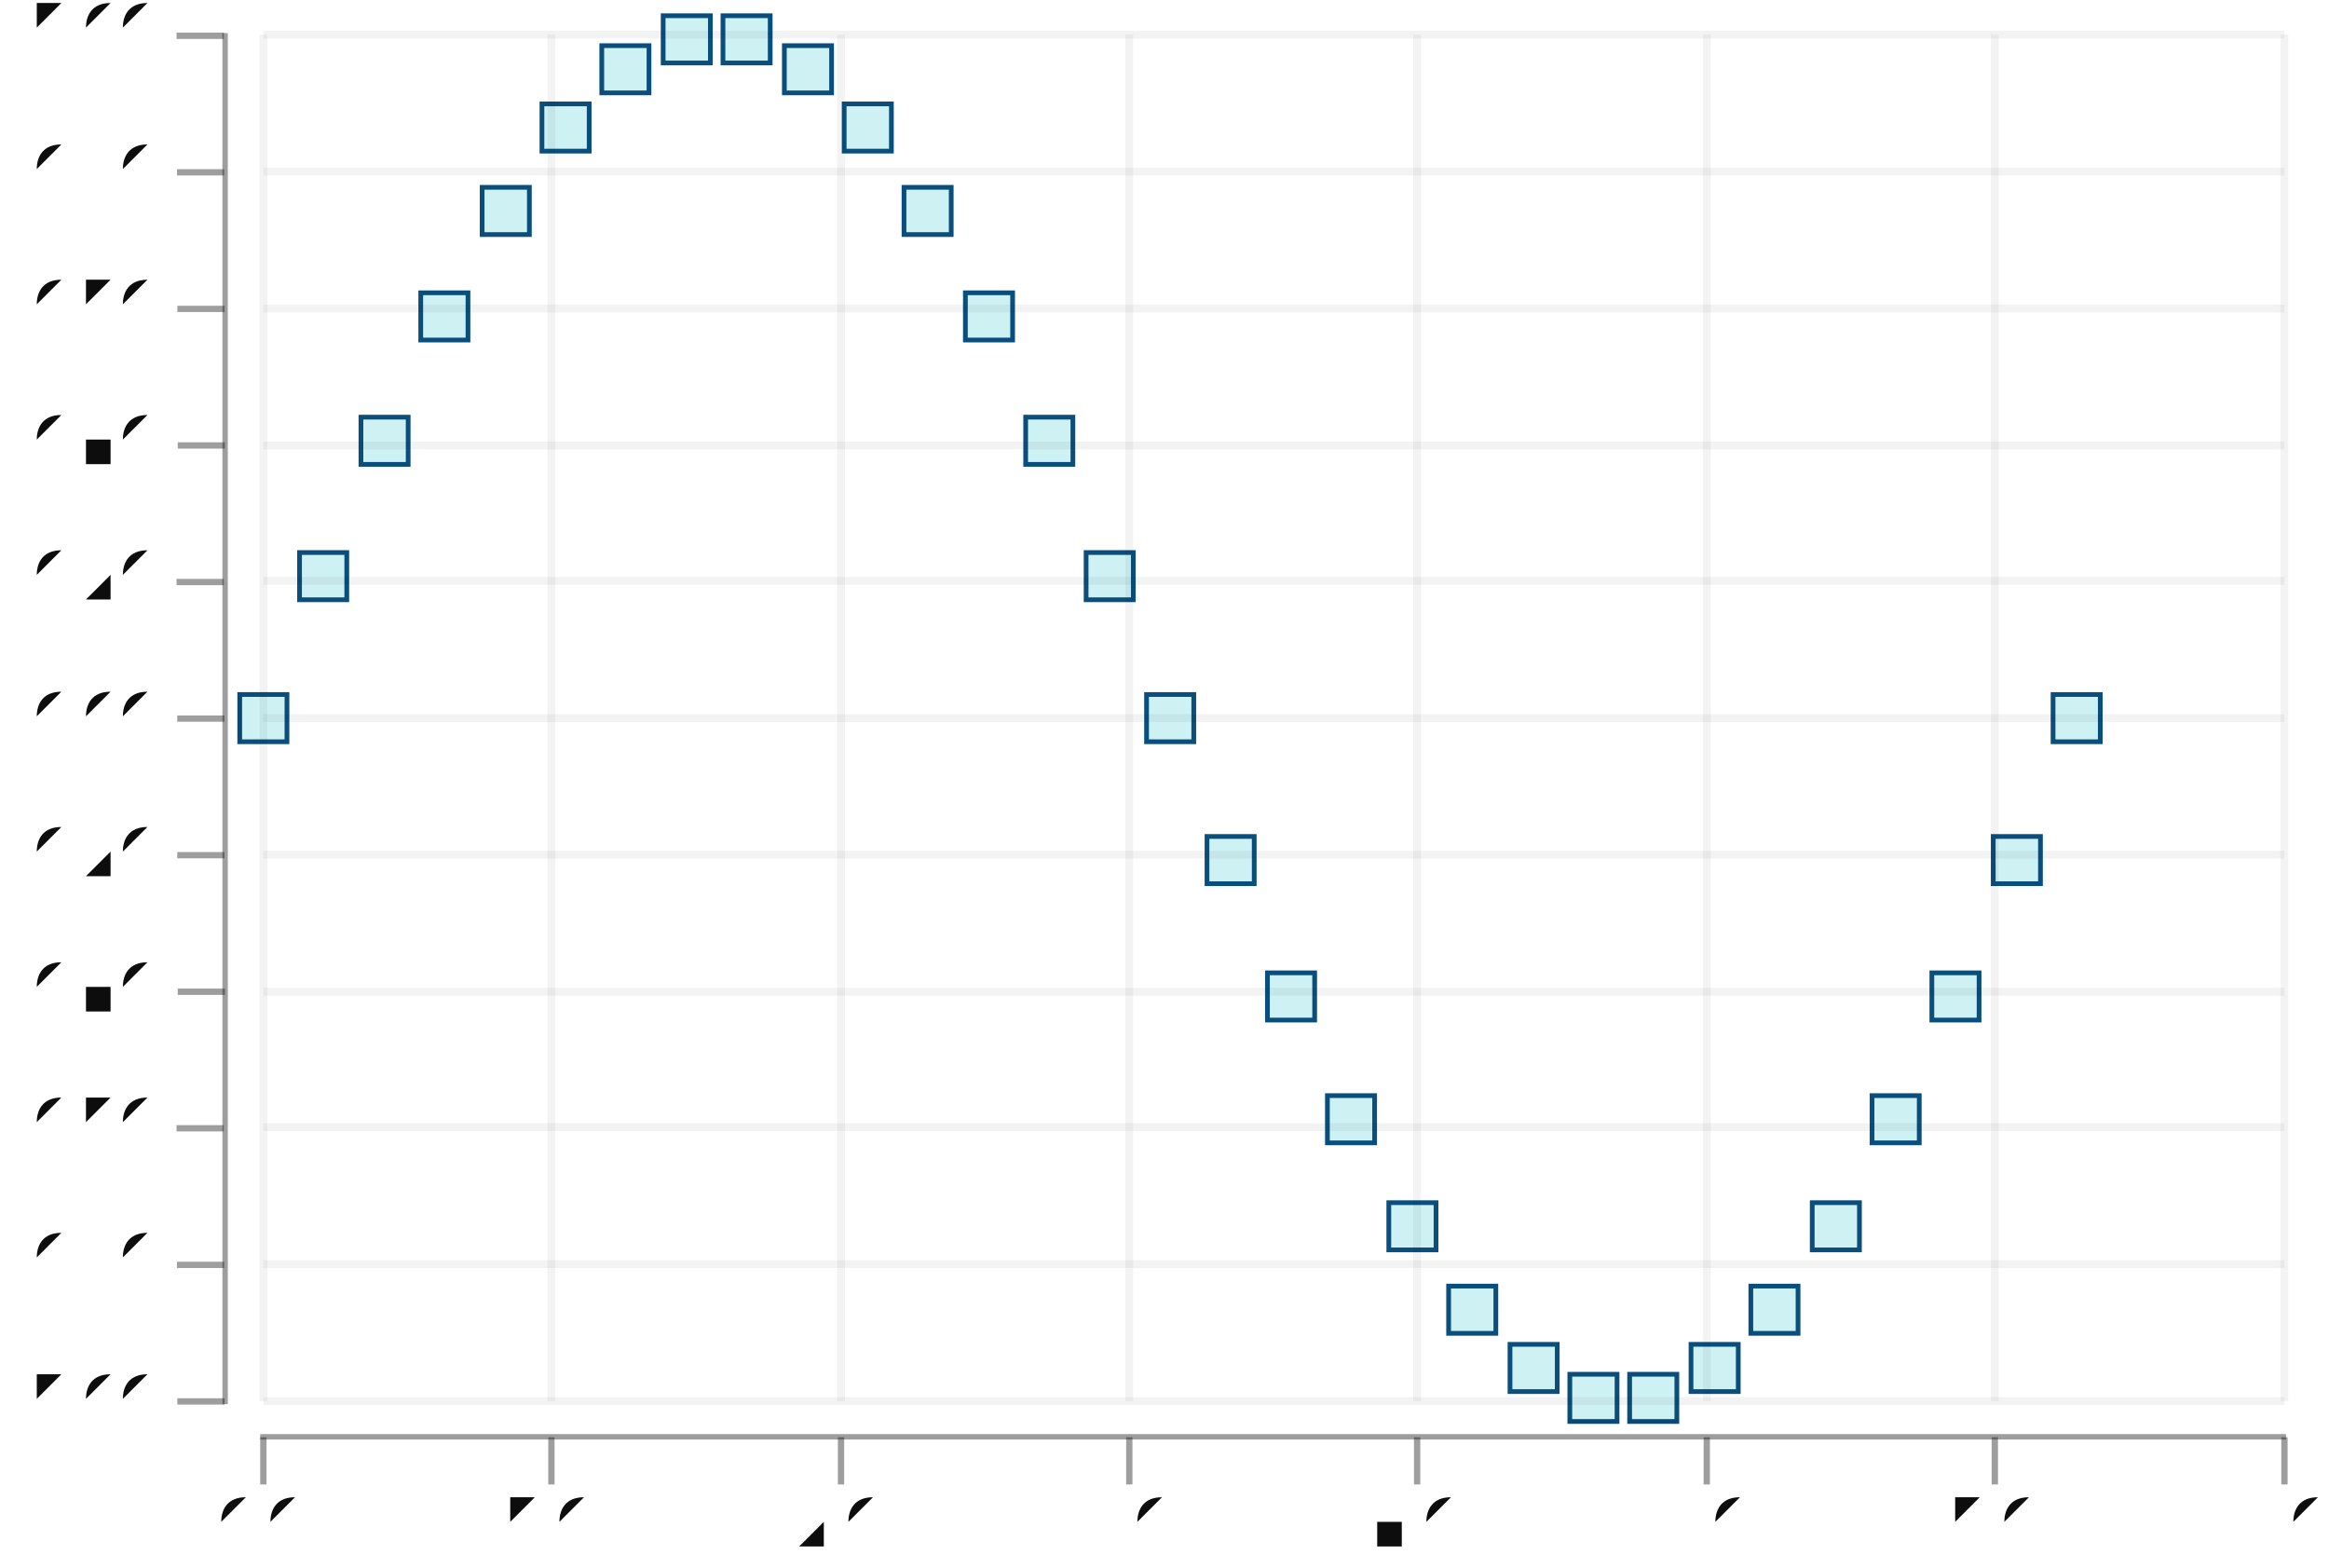
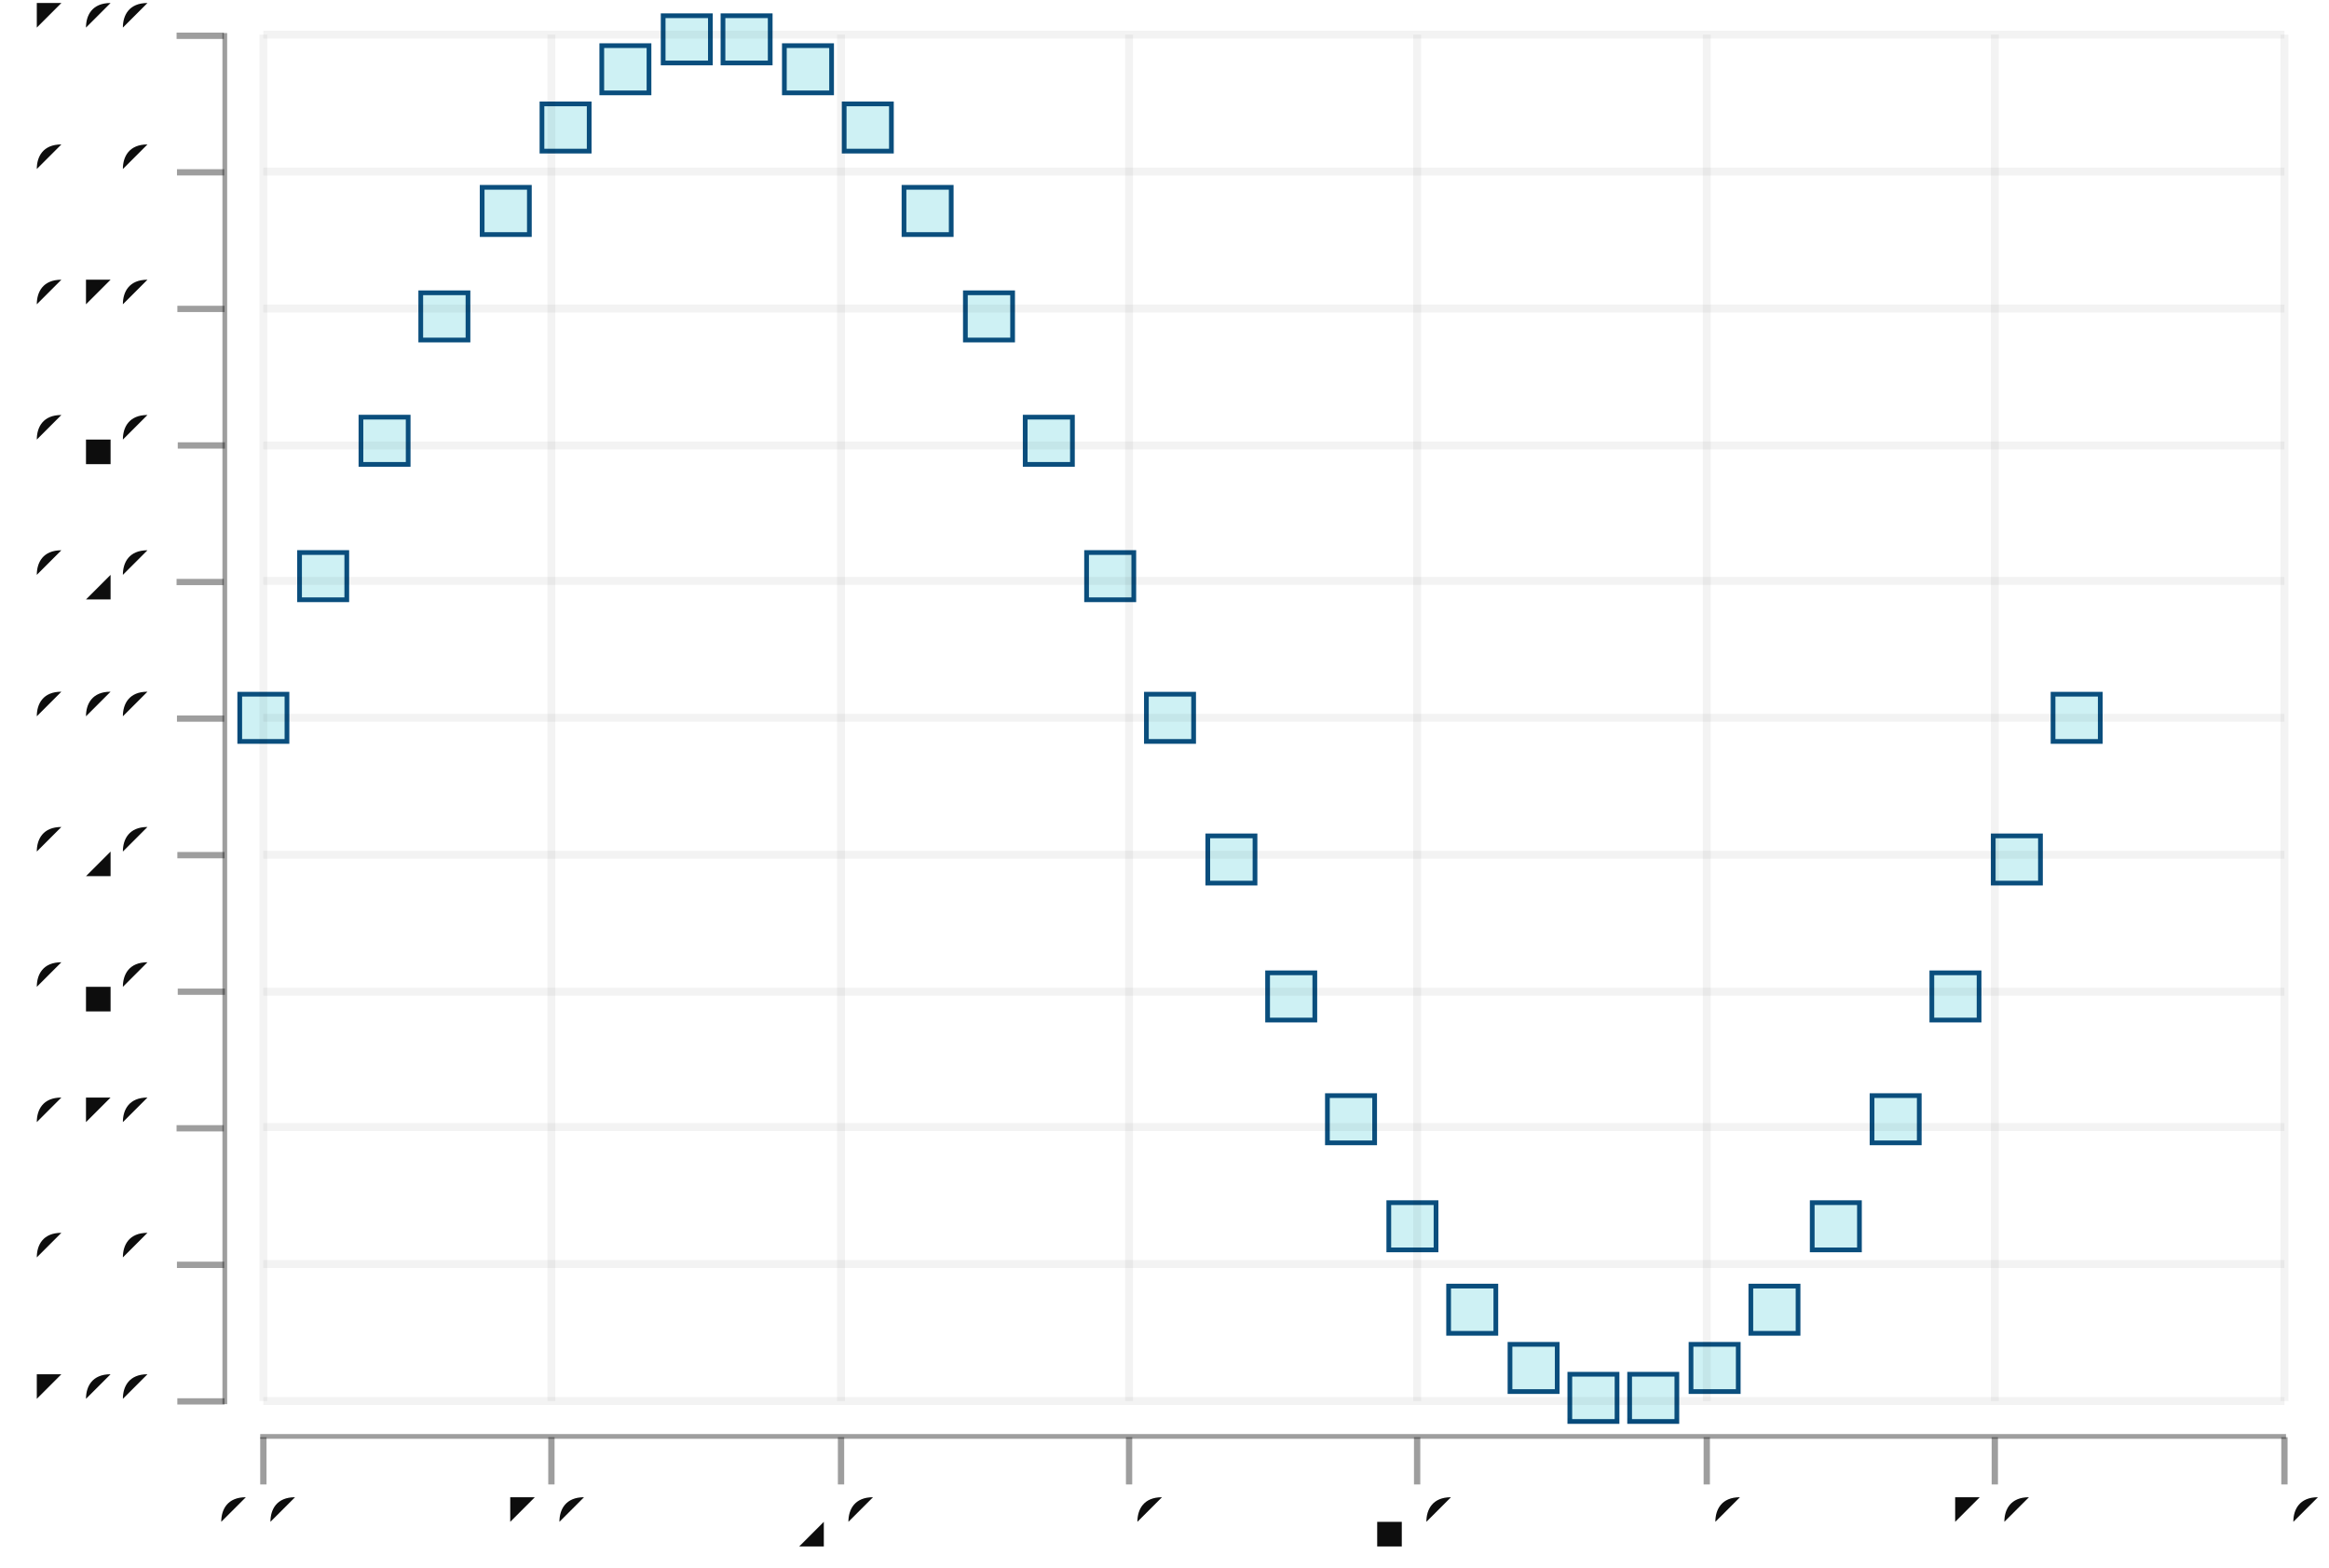
- <svg xmlns="http://www.w3.org/2000/svg" height="300.0" viewBox="-0.734 -0.498 1.479 0.996" width="445.667">
+ <svg xmlns="http://www.w3.org/2000/svg" height="300.00" viewBox="-0.734 -0.498 1.479 0.996" width="445.67">
  <style>svg {
  color-scheme: light dark;
}
{
  .canvas g, .title g, .axisbar g, .ticktext g, .tickglyph g, .ticklines g, .legendContent g text {
    fill: rgba(5%, 5%, 5%, 1.00);
  }
  .ticklines g, .tickglyph g, .legendBorder g {
    stroke: rgba(5%, 5%, 5%, 1.00);
  }
  .legendBorder g {
    fill: rgba(94%, 94%, 94%, 1.00);
  }
}
@media (prefers-color-scheme:dark) {
  .canvas g, .title g, .axisbar g, .ticktext g, .tickglyph g, .ticklines g, .legendContent g text {
    fill: rgba(94%, 94%, 94%, 1.00);
  }
  .ticklines g, .tickglyph g, .legendBorder g {
    stroke: rgba(94%, 94%, 94%, 1.00);
  }
  .legendBorder g {
    fill: rgba(5%, 5%, 5%, 1.00);
  }
}</style>
  <g class="chart">
    <g class="wave">
-       <g fill="rgba(2%, 73%, 80%, 0.20)" stroke="rgba(2%, 29%, 48%, 1.00)" stroke-width="3.0e-3">
-         <rect height="3.0e-2" width="3.0000000000000027e-2" x="-0.582" y="-5.681211862490497e-2" />
-         <rect height="3.0000000000000013e-2" width="3.0000000000000027e-2" x="-0.544" y="-0.147" />
-         <rect height="3.0000000000000027e-2" width="3.0000000000000027e-2" x="-0.505" y="-0.233" />
-         <rect height="3.0000000000000027e-2" width="3.0000000000000027e-2" x="-0.467" y="-0.312" />
-         <rect height="3.0000000000000027e-2" width="3.0000000000000027e-2" x="-0.428" y="-0.379" />
-         <rect height="3.0000000000000027e-2" width="3.0000000000000027e-2" x="-0.39" y="-0.432" />
-         <rect height="3.0000000000000027e-2" width="3.0000000000000027e-2" x="-0.352" y="-0.469" />
-         <rect height="3.0000000000000027e-2" width="3.0000000000000027e-2" x="-0.313" y="-0.488" />
-         <rect height="3.0000000000000027e-2" width="3.0000000000000027e-2" x="-0.275" y="-0.488" />
-         <rect height="3.0000000000000027e-2" width="3.0000000000000027e-2" x="-0.236" y="-0.469" />
-         <rect height="3.0000000000000027e-2" width="3.0000000000000027e-2" x="-0.198" y="-0.432" />
-         <rect height="3.0000000000000027e-2" width="3.0000000000000027e-2" x="-0.16" y="-0.379" />
-         <rect height="3.0000000000000027e-2" width="3.0e-2" x="-0.121" y="-0.312" />
-         <rect height="3.0000000000000027e-2" width="3.0e-2" x="-8.270113265692901e-2" y="-0.233" />
-         <rect height="3.0000000000000013e-2" width="3.0e-2" x="-4.430042725094839e-2" y="-0.147" />
-         <rect height="3.0e-2" width="3.0e-2" x="-5.899721844967329e-3" y="-5.681211862490508e-2" />
-         <rect height="3.0e-2" width="3.0e-2" x="3.25009835610134e-2" y="3.337184491193797e-2" />
-         <rect height="3.0000000000000013e-2" width="3.0e-2" x="7.090168896699424e-2" y="0.12" />
-         <rect height="3.0000000000000027e-2" width="3.0000000000000013e-2" x="0.109" y="0.198" />
-         <rect height="3.0000000000000027e-2" width="3.0000000000000027e-2" x="0.148" y="0.266" />
-         <rect height="3.0000000000000027e-2" width="3.0000000000000027e-2" x="0.186" y="0.319" />
-         <rect height="3.0000000000000027e-2" width="3.0000000000000027e-2" x="0.225" y="0.356" />
-         <rect height="3.0000000000000027e-2" width="3.0000000000000027e-2" x="0.263" y="0.375" />
-         <rect height="3.0000000000000027e-2" width="3.0000000000000027e-2" x="0.301" y="0.375" />
-         <rect height="3.0000000000000027e-2" width="3.0000000000000027e-2" x="0.34" y="0.356" />
-         <rect height="3.0000000000000027e-2" width="3.0000000000000027e-2" x="0.378" y="0.319" />
-         <rect height="3.0000000000000027e-2" width="3.0000000000000027e-2" x="0.417" y="0.266" />
-         <rect height="3.0000000000000027e-2" width="3.0000000000000027e-2" x="0.455" y="0.198" />
-         <rect height="3.0000000000000013e-2" width="3.0000000000000027e-2" x="0.493" y="0.12" />
-         <rect height="3.0e-2" width="3.0000000000000027e-2" x="0.532" y="3.3371844911938356e-2" />
-         <rect height="3.0e-2" width="3.0000000000000027e-2" x="0.57" y="-5.681211862490497e-2" />
+       <g fill="rgba(2%, 73%, 80%, 0.20)" stroke="rgba(2%, 29%, 48%, 1.00)" stroke-width="0.003">
+         <rect height="0.03" width="0.03" x="-0.582" y="-0.057" />
+         <rect height="0.03" width="0.03" x="-0.544" y="-0.147" />
+         <rect height="0.03" width="0.03" x="-0.505" y="-0.233" />
+         <rect height="0.03" width="0.03" x="-0.467" y="-0.312" />
+         <rect height="0.03" width="0.03" x="-0.428" y="-0.379" />
+         <rect height="0.03" width="0.03" x="-0.39" y="-0.432" />
+         <rect height="0.03" width="0.03" x="-0.352" y="-0.469" />
+         <rect height="0.03" width="0.03" x="-0.313" y="-0.488" />
+         <rect height="0.03" width="0.03" x="-0.275" y="-0.488" />
+         <rect height="0.03" width="0.03" x="-0.236" y="-0.469" />
+         <rect height="0.03" width="0.03" x="-0.198" y="-0.432" />
+         <rect height="0.03" width="0.03" x="-0.16" y="-0.379" />
+         <rect height="0.03" width="0.03" x="-0.121" y="-0.312" />
+         <rect height="0.03" width="0.03" x="-0.083" y="-0.233" />
+         <rect height="0.03" width="0.03" x="-0.044" y="-0.147" />
+         <rect height="0.03" width="0.03" x="-0.006" y="-0.057" />
+         <rect height="0.03" width="0.03" x="0.033" y="0.033" />
+         <rect height="0.03" width="0.03" x="0.071" y="0.12" />
+         <rect height="0.03" width="0.03" x="0.109" y="0.198" />
+         <rect height="0.03" width="0.03" x="0.148" y="0.266" />
+         <rect height="0.03" width="0.03" x="0.186" y="0.319" />
+         <rect height="0.03" width="0.03" x="0.225" y="0.356" />
+         <rect height="0.03" width="0.03" x="0.263" y="0.375" />
+         <rect height="0.03" width="0.03" x="0.301" y="0.375" />
+         <rect height="0.03" width="0.03" x="0.34" y="0.356" />
+         <rect height="0.03" width="0.03" x="0.378" y="0.319" />
+         <rect height="0.03" width="0.03" x="0.417" y="0.266" />
+         <rect height="0.03" width="0.03" x="0.455" y="0.198" />
+         <rect height="0.03" width="0.03" x="0.493" y="0.12" />
+         <rect height="0.03" width="0.03" x="0.532" y="0.033" />
+         <rect height="0.03" width="0.03" x="0.57" y="-0.057" />
      </g>
    </g>
  </g>
  <g class="hud">
    <g class="frame">
-       <g fill="rgba(100%, 100%, 100%, 0.02)" stroke="rgba(0%, 0%, 0%, 0.00)" stroke-width="0.0">
+       <g fill="rgba(100%, 100%, 100%, 0.02)" stroke="rgba(0%, 0%, 0%, 0.00)" stroke-width="0">
        <rect height="0.891" width="1.298" x="-0.581" y="-0.488" />
      </g>
    </g>
    <g class="axis">
      <g class="ticks">
        <g class="tickglyph">
-           <g fill="rgba(5%, 5%, 5%, 0.40)" stroke="rgba(5%, 5%, 5%, 0.40)" stroke-width="4.0e-3">
-             <g transform="rotate(-90.0, -0.6066972, 0.3919488)">
+           <g fill="rgba(5%, 5%, 5%, 0.40)" stroke="rgba(5%, 5%, 5%, 0.40)" stroke-width="0.004">
+             <g transform="rotate(-90.000, -0.6067, 0.39195)">
              <polyline points="-0.607,0.407 -0.607,0.377" />
            </g>
-             <g transform="rotate(-90.0, -0.6066972, 0.3051966)">
+             <g transform="rotate(-90.000, -0.6067, 0.3052)">
              <polyline points="-0.607,0.32 -0.607,0.29" />
            </g>
-             <g transform="rotate(-90.0, -0.6066972, 0.2184444)">
+             <g transform="rotate(-90.000, -0.6067, 0.21844)">
              <polyline points="-0.607,0.233 -0.607,0.203" />
            </g>
-             <g transform="rotate(-90.0, -0.6066972, 0.1316922)">
+             <g transform="rotate(-90.000, -0.6067, 0.13169)">
              <polyline points="-0.607,0.147 -0.607,0.117" />
            </g>
-             <g transform="rotate(-90.0, -0.6066972, 4.4940062728756336e-2)">
-               <polyline points="-0.607,5.9940062728756335e-2 -0.607,2.9940062728756336e-2" />
+             <g transform="rotate(-90.000, -0.6067, 0.04494)">
+               <polyline points="-0.607,0.06 -0.607,0.03" />
            </g>
-             <g transform="rotate(-90.0, -0.6066972, -4.181211862490497e-2)">
-               <polyline points="-0.607,-2.681211862490497e-2 -0.607,-5.681211862490497e-2" />
+             <g transform="rotate(-90.000, -0.6067, -0.041812)">
+               <polyline points="-0.607,-0.027 -0.607,-0.057" />
            </g>
-             <g transform="rotate(-90.0, -0.6066972, -0.1285643)">
+             <g transform="rotate(-90.000, -0.6067, -0.12856)">
              <polyline points="-0.607,-0.114 -0.607,-0.144" />
            </g>
-             <g transform="rotate(-90.0, -0.6066972, -0.2153165)">
+             <g transform="rotate(-90.000, -0.6067, -0.21532)">
              <polyline points="-0.607,-0.2 -0.607,-0.23" />
            </g>
-             <g transform="rotate(-90.0, -0.6066972, -0.3020687)">
+             <g transform="rotate(-90.000, -0.6067, -0.30207)">
              <polyline points="-0.607,-0.287 -0.607,-0.317" />
            </g>
-             <g transform="rotate(-90.0, -0.6066972, -0.3888208)">
+             <g transform="rotate(-90.000, -0.6067, -0.38882)">
              <polyline points="-0.607,-0.374 -0.607,-0.404" />
            </g>
-             <g transform="rotate(-90.0, -0.6066972, -0.475573)">
+             <g transform="rotate(-90.000, -0.6067, -0.47557)">
              <polyline points="-0.607,-0.461 -0.607,-0.491" />
            </g>
          </g>
        </g>
        <g class="ticktext">
-           <g fill="rgba(5%, 5%, 5%, 1.00)" font-size="4.2781634585042604e-2" stroke="none" stroke-width="0.0" text-anchor="end">
+           <g fill="rgba(5%, 5%, 5%, 1.00)" font-size="0.043" stroke="none" stroke-width="0.0" text-anchor="end">
            <text x="-0.637" y="0.404">-1.00</text>
            <text x="-0.637" y="0.317">-0.80</text>
            <text x="-0.637" y="0.23">-0.60</text>
            <text x="-0.637" y="0.144">-0.40</text>
-             <text x="-0.637" y="5.686848766488478e-2">-0.20</text>
-             <text x="-0.637" y="-2.9883693688776525e-2"> 0.00</text>
+             <text x="-0.637" y="0.057">-0.20</text>
+             <text x="-0.637" y="-0.03"> 0.00</text>
            <text x="-0.637" y="-0.117"> 0.20</text>
            <text x="-0.637" y="-0.203"> 0.40</text>
            <text x="-0.637" y="-0.29"> 0.60</text>
            <text x="-0.637" y="-0.377"> 0.80</text>
            <text x="-0.637" y="-0.464"> 1.00</text>
          </g>
        </g>
        <g class="ticklines">
-           <g fill="none" stroke="rgba(5%, 5%, 5%, 0.05)" stroke-width="5.0e-3">
+           <g fill="none" stroke="rgba(5%, 5%, 5%, 0.05)" stroke-width="0.005">
            <polyline points="-0.567,0.392 0.717,0.392" />
            <polyline points="-0.567,0.305 0.717,0.305" />
            <polyline points="-0.567,0.218 0.717,0.218" />
            <polyline points="-0.567,0.132 0.717,0.132" />
-             <polyline points="-0.567,4.4940062728756336e-2 0.717,4.4940062728756336e-2" />
-             <polyline points="-0.567,-4.181211862490497e-2 0.717,-4.181211862490497e-2" />
+             <polyline points="-0.567,0.045 0.717,0.045" />
+             <polyline points="-0.567,-0.042 0.717,-0.042" />
            <polyline points="-0.567,-0.129 0.717,-0.129" />
            <polyline points="-0.567,-0.215 0.717,-0.215" />
            <polyline points="-0.567,-0.302 0.717,-0.302" />
            <polyline points="-0.567,-0.389 0.717,-0.389" />
            <polyline points="-0.567,-0.476 0.717,-0.476" />
          </g>
        </g>
      </g>
      <g class="axisbar">
-         <g fill="rgba(5%, 5%, 5%, 0.40)" stroke="rgba(0%, 0%, 0%, 0.00)" stroke-width="0.0">
-           <rect height="0.871" width="3.4225307668034333e-3" x="-0.593" y="-0.477" />
+         <g fill="rgba(5%, 5%, 5%, 0.40)" stroke="rgba(0%, 0%, 0%, 0.00)" stroke-width="0">
+           <rect height="0.871" width="0.003" x="-0.593" y="-0.477" />
        </g>
      </g>
    </g>
    <g class="axis">
      <g class="ticks">
        <g class="tickglyph">
-           <g fill="rgba(5%, 5%, 5%, 0.40)" stroke="rgba(5%, 5%, 5%, 0.40)" stroke-width="4.0e-3">
+           <g fill="rgba(5%, 5%, 5%, 0.40)" stroke="rgba(5%, 5%, 5%, 0.40)" stroke-width="0.004">
            <polyline points="-0.567,0.445 -0.567,0.415" />
            <polyline points="-0.384,0.445 -0.384,0.415" />
            <polyline points="-0.2,0.445 -0.2,0.415" />
-             <polyline points="-1.6860715412703398e-2,0.445 -1.6860715412703398e-2,0.415" />
+             <polyline points="-0.017,0.445 -0.017,0.415" />
            <polyline points="0.166,0.445 0.166,0.415" />
            <polyline points="0.35,0.445 0.35,0.415" />
            <polyline points="0.533,0.445 0.533,0.415" />
            <polyline points="0.717,0.445 0.717,0.415" />
          </g>
        </g>
        <g class="ticktext">
-           <g fill="rgba(5%, 5%, 5%, 1.00)" font-size="4.2781634585042604e-2" stroke="none" stroke-width="0.0" text-anchor="middle">
+           <g fill="rgba(5%, 5%, 5%, 1.00)" font-size="0.043" stroke="none" stroke-width="0.0" text-anchor="middle">
            <text x="-0.567" y="0.485">0.0</text>
            <text x="-0.384" y="0.485">1.0</text>
            <text x="-0.2" y="0.485">2.0</text>
-             <text x="-1.6860715412703398e-2" y="0.485">3.0</text>
+             <text x="-0.017" y="0.485">3.0</text>
            <text x="0.166" y="0.485">4.0</text>
            <text x="0.35" y="0.485">5.0</text>
            <text x="0.533" y="0.485">6.0</text>
            <text x="0.717" y="0.485">7.0</text>
          </g>
        </g>
        <g class="ticklines">
-           <g fill="none" stroke="rgba(5%, 5%, 5%, 0.05)" stroke-width="5.0e-3">
+           <g fill="none" stroke="rgba(5%, 5%, 5%, 0.05)" stroke-width="0.005">
            <polyline points="-0.567,0.392 -0.567,-0.476" />
            <polyline points="-0.384,0.392 -0.384,-0.476" />
            <polyline points="-0.2,0.392 -0.2,-0.476" />
-             <polyline points="-1.6860715412703398e-2,0.392 -1.6860715412703398e-2,-0.476" />
+             <polyline points="-0.017,0.392 -0.017,-0.476" />
            <polyline points="0.166,0.392 0.166,-0.476" />
            <polyline points="0.35,0.392 0.35,-0.476" />
            <polyline points="0.533,0.392 0.533,-0.476" />
            <polyline points="0.717,0.392 0.717,-0.476" />
          </g>
        </g>
      </g>
      <g class="axisbar">
-         <g fill="rgba(5%, 5%, 5%, 0.40)" stroke="rgba(0%, 0%, 0%, 0.00)" stroke-width="0.0">
-           <rect height="3.4700872541464922e-3" width="1.287" x="-0.569" y="0.413" />
+         <g fill="rgba(5%, 5%, 5%, 0.40)" stroke="rgba(0%, 0%, 0%, 0.00)" stroke-width="0">
+           <rect height="0.003" width="1.287" x="-0.569" y="0.413" />
        </g>
      </g>
    </g>
  </g>
</svg>
